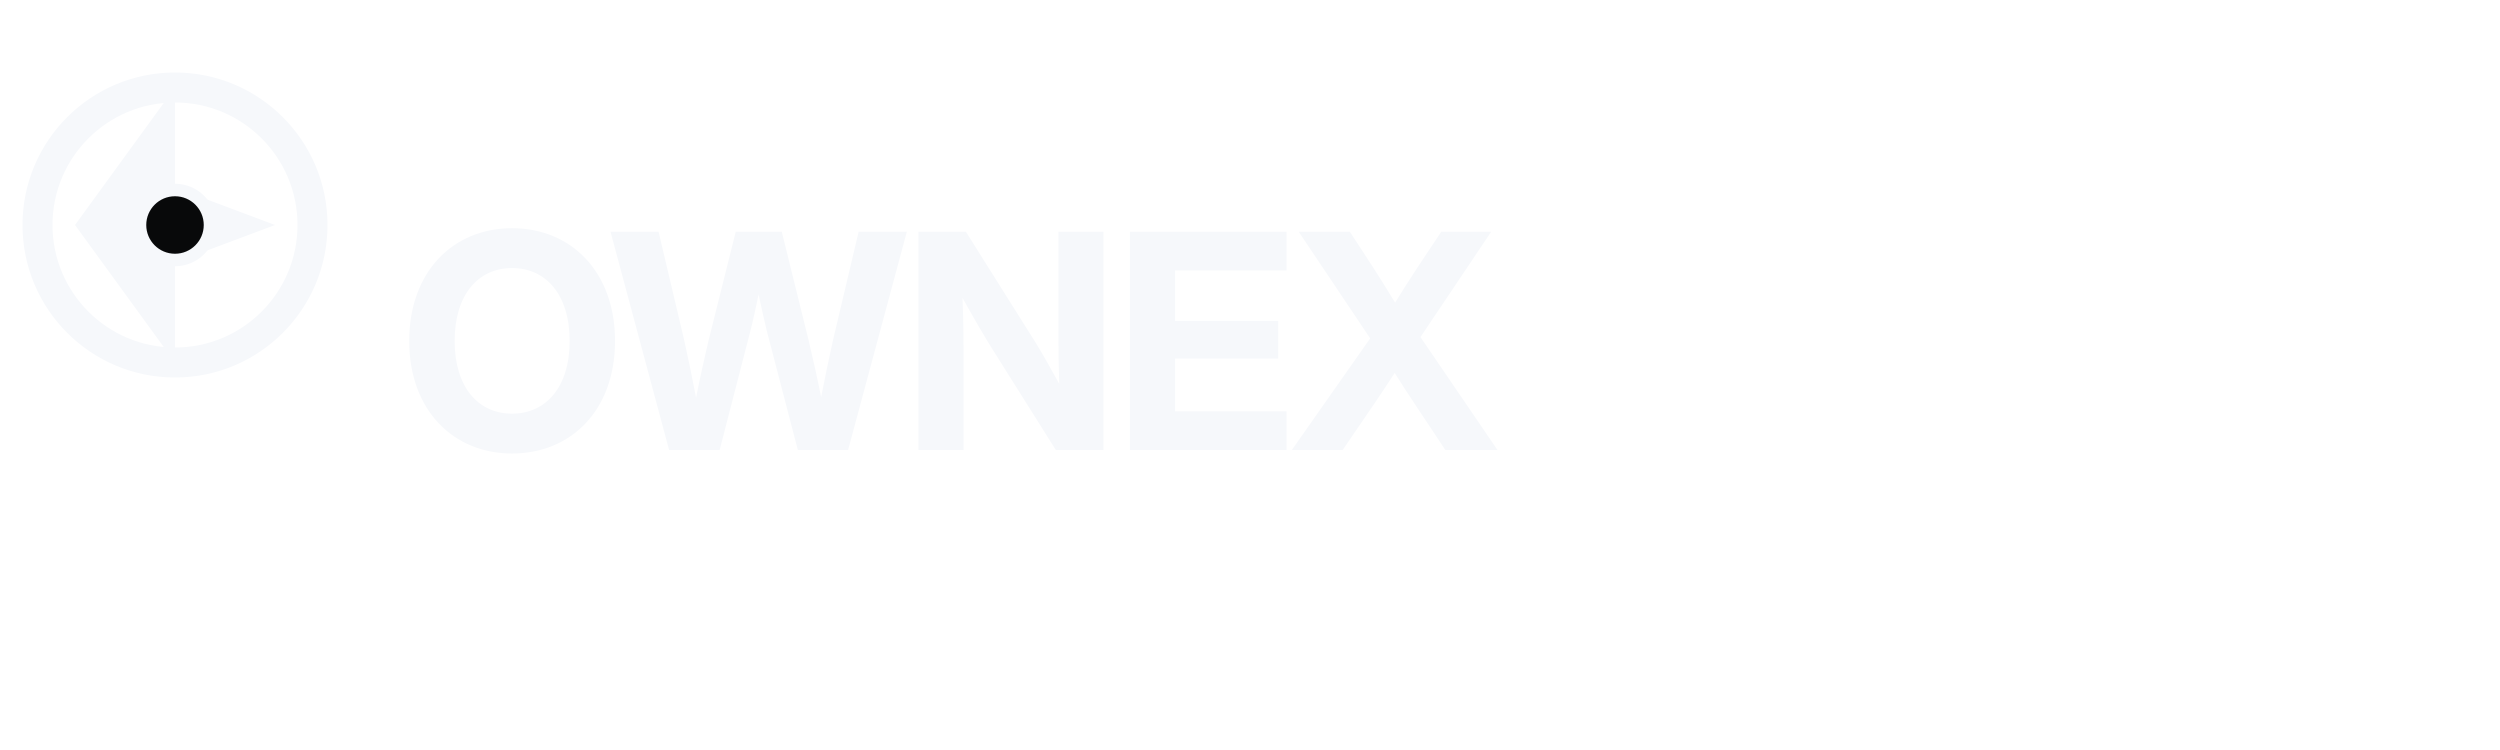
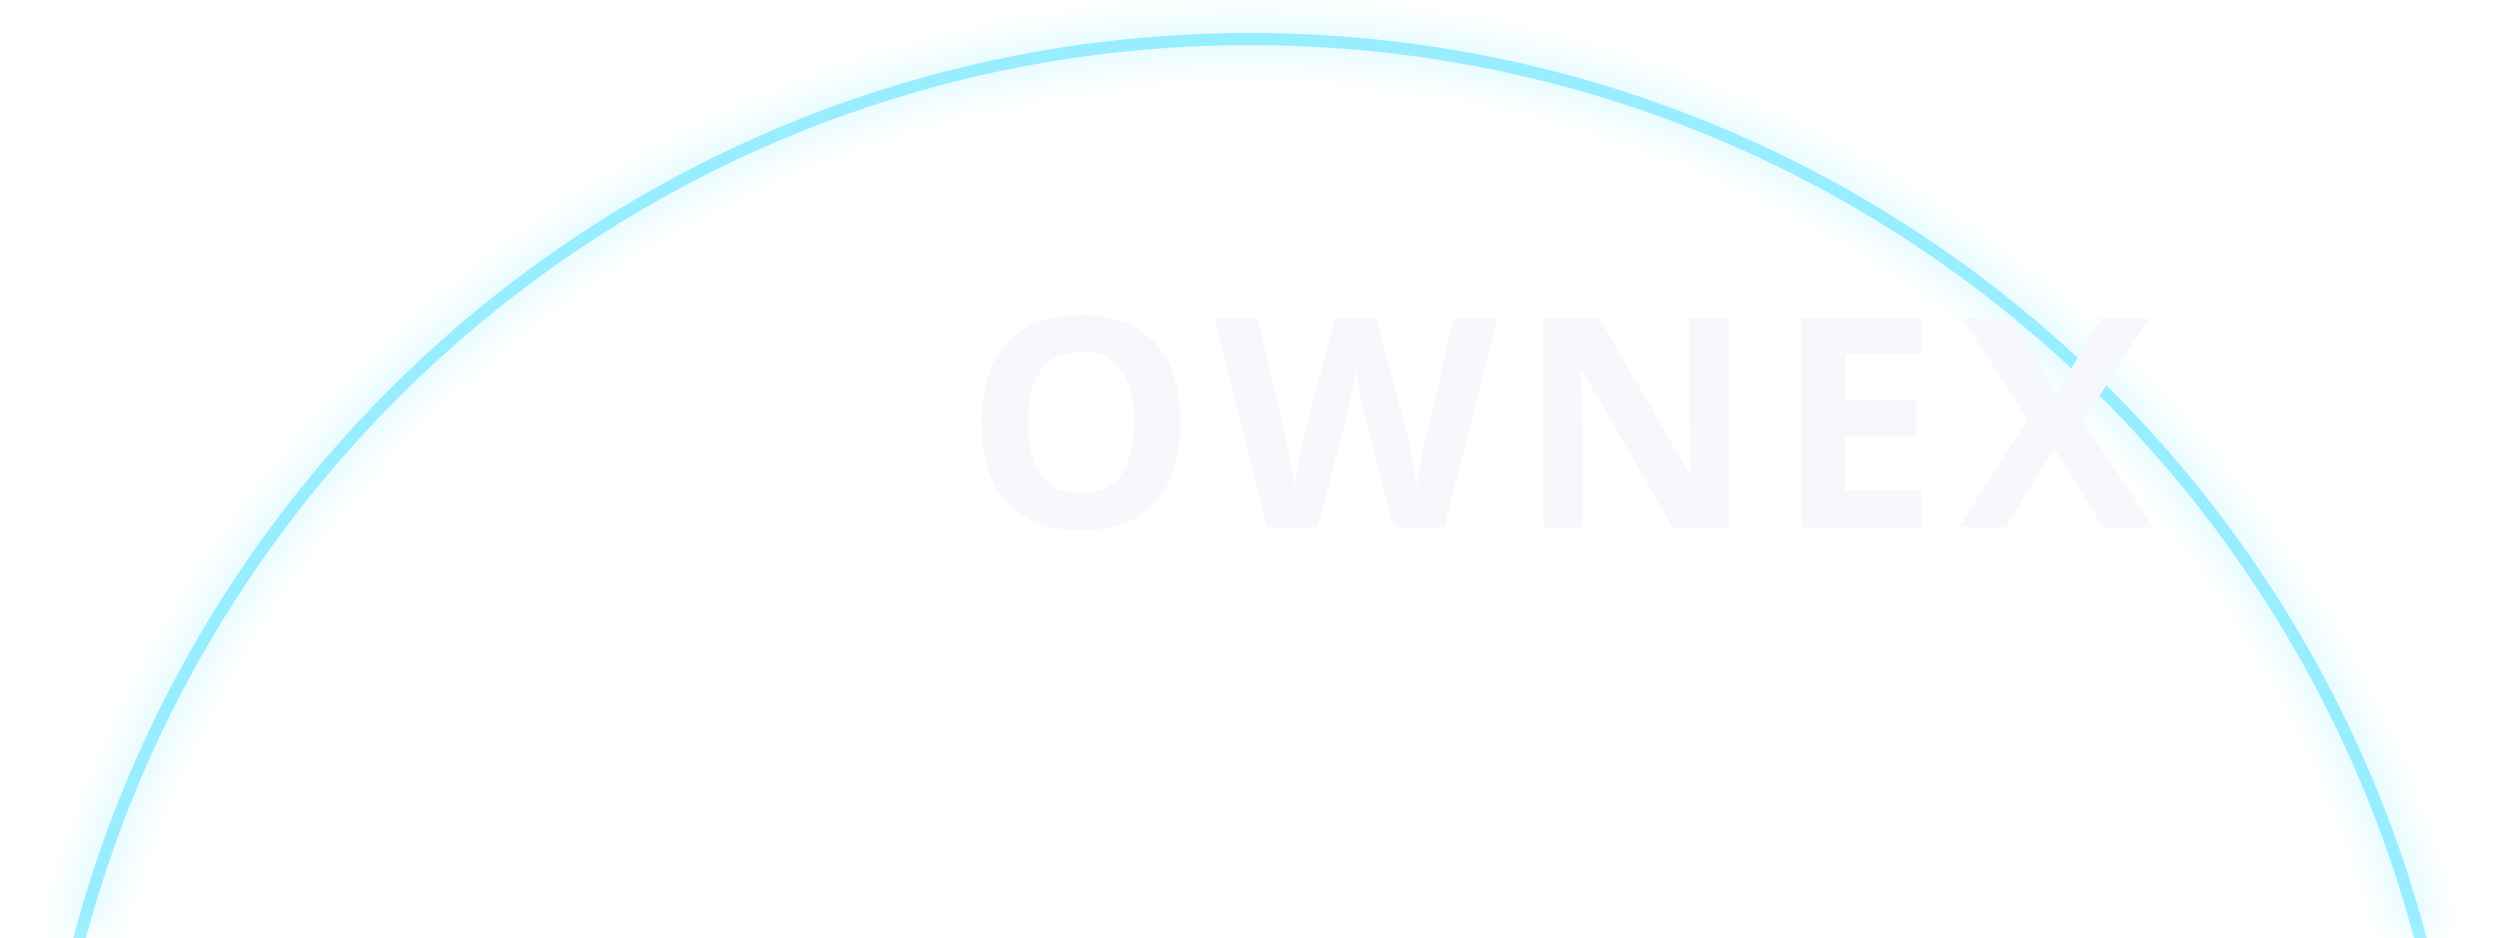
- <svg xmlns="http://www.w3.org/2000/svg" width="1000" height="300" viewBox="0 0 1000 300" fill="none">
-   <style>
-     .wordmark {
-       font-family: 'Inter Display', 'Inter', system-ui, -apple-system, sans-serif;
-       font-weight: 700;
-       font-size: 120px;
-       letter-spacing: -0.02em;
-       fill: #F6F8FB;
-     }
-   </style>
-   <g transform="translate(0, 20)">
-     <circle cx="70" cy="70" r="55" stroke="#F6F8FB" stroke-width="12" fill="none" />
-     <path d="M70 15 L70 55 L110 70 L70 85 L70 125 L30 70 L70 15 Z" fill="#F6F8FB" />
-     <circle cx="70" cy="70" r="14" fill="#08090A" stroke="#F6F8FB" stroke-width="5" />
-   </g>
-   <text x="160" y="180" class="wordmark">OWNEX</text>
+ <svg xmlns="http://www.w3.org/2000/svg" viewBox="0 0 1024 384" width="1024" height="384">
+   <svg viewBox="0 0 1024 1024" width="1024" height="1024">
+     <defs>
+       <linearGradient id="markGrad" x1="0%" y1="0%" x2="100%" y2="100%">
+         <stop offset="0%" stop-color="#00D5FF" />
+         <stop offset="100%" stop-color="#1E40FF" />
+       </linearGradient>
+       <linearGradient id="ringGrad" x1="0%" y1="0%" x2="100%" y2="100%">
+         <stop offset="0%" stop-color="#00D5FF" />
+         <stop offset="100%" stop-color="#1E40FF" stop-opacity="0.6" />
+       </linearGradient>
+       <filter id="glow" x="-50%" y="-50%" width="200%" height="200%">
+         <feGaussianBlur stdDeviation="4" result="blur" />
+         <feMerge>
+           <feMergeNode in="blur" />
+           <feMergeNode in="SourceGraphic" />
+         </feMerge>
+       </filter>
+     </defs>
+     <g transform="scale(2.0)">
+       <g id="ownex-mark" filter="url(#glow)">
+         <path d="M 410.9 101.1 L 384.0 128.0 L 258.8 253.2 L 245.4 239.7 L 239.7 245.4 L 253.2 258.8 L 128.0 384.0 L 101.1 410.9 Z" fill="url(#markGrad)" />
+         <path d="M 410.9 101.1 L 384.0 128.0 L 258.8 253.2 L 272.3 239.7 L 266.6 245.4 L 253.2 258.8 L 128.0 384.0 L 101.1 410.9 Z" fill="url(#markGrad)" />
+         <circle cx="256.0" cy="256.0" r="248" fill="none" stroke="#00D5FF" stroke-width="2.5" opacity="0.35" />
+         <rect x="252.0" y="252.0" width="8" height="8" rx="2" fill="url(#markGrad)" />
+       </g>
+     </g>
+   </svg>
+   <text x="395.0" y="216" font-family="Space Grotesk, sans-serif" font-weight="700" font-size="120" fill="#F6F8FB" letter-spacing="8">OWNEX</text>
</svg>
